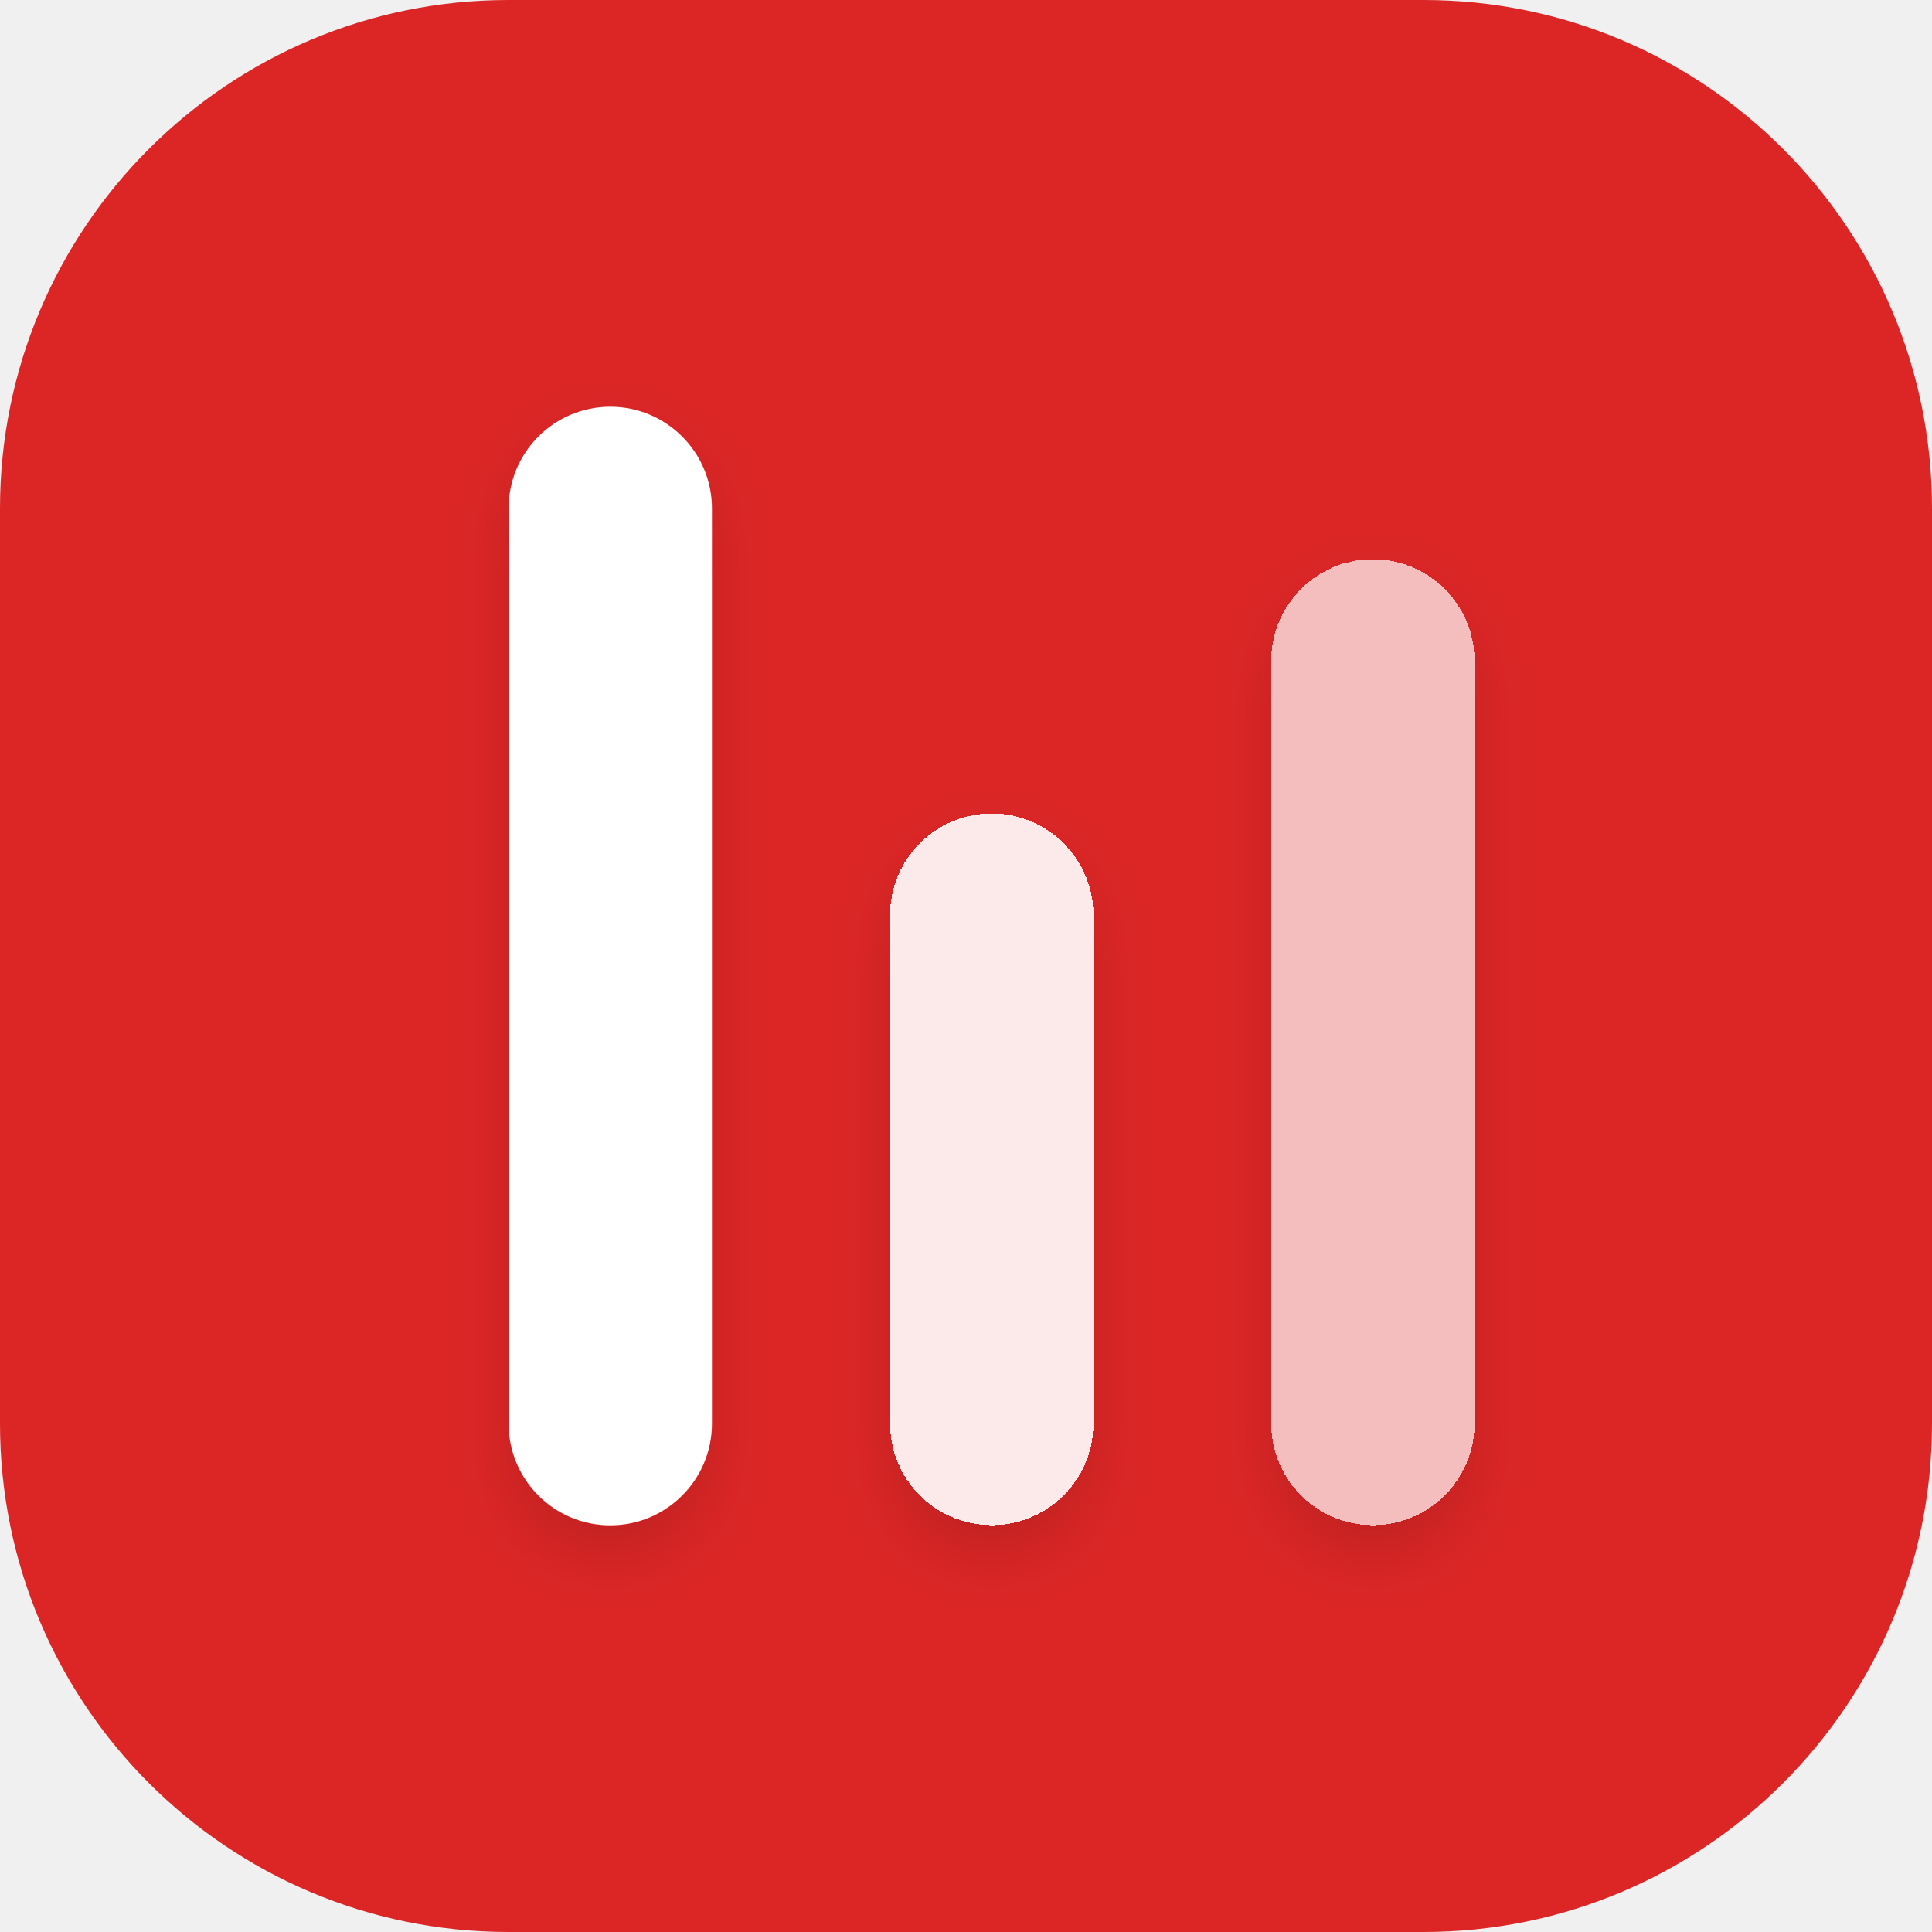
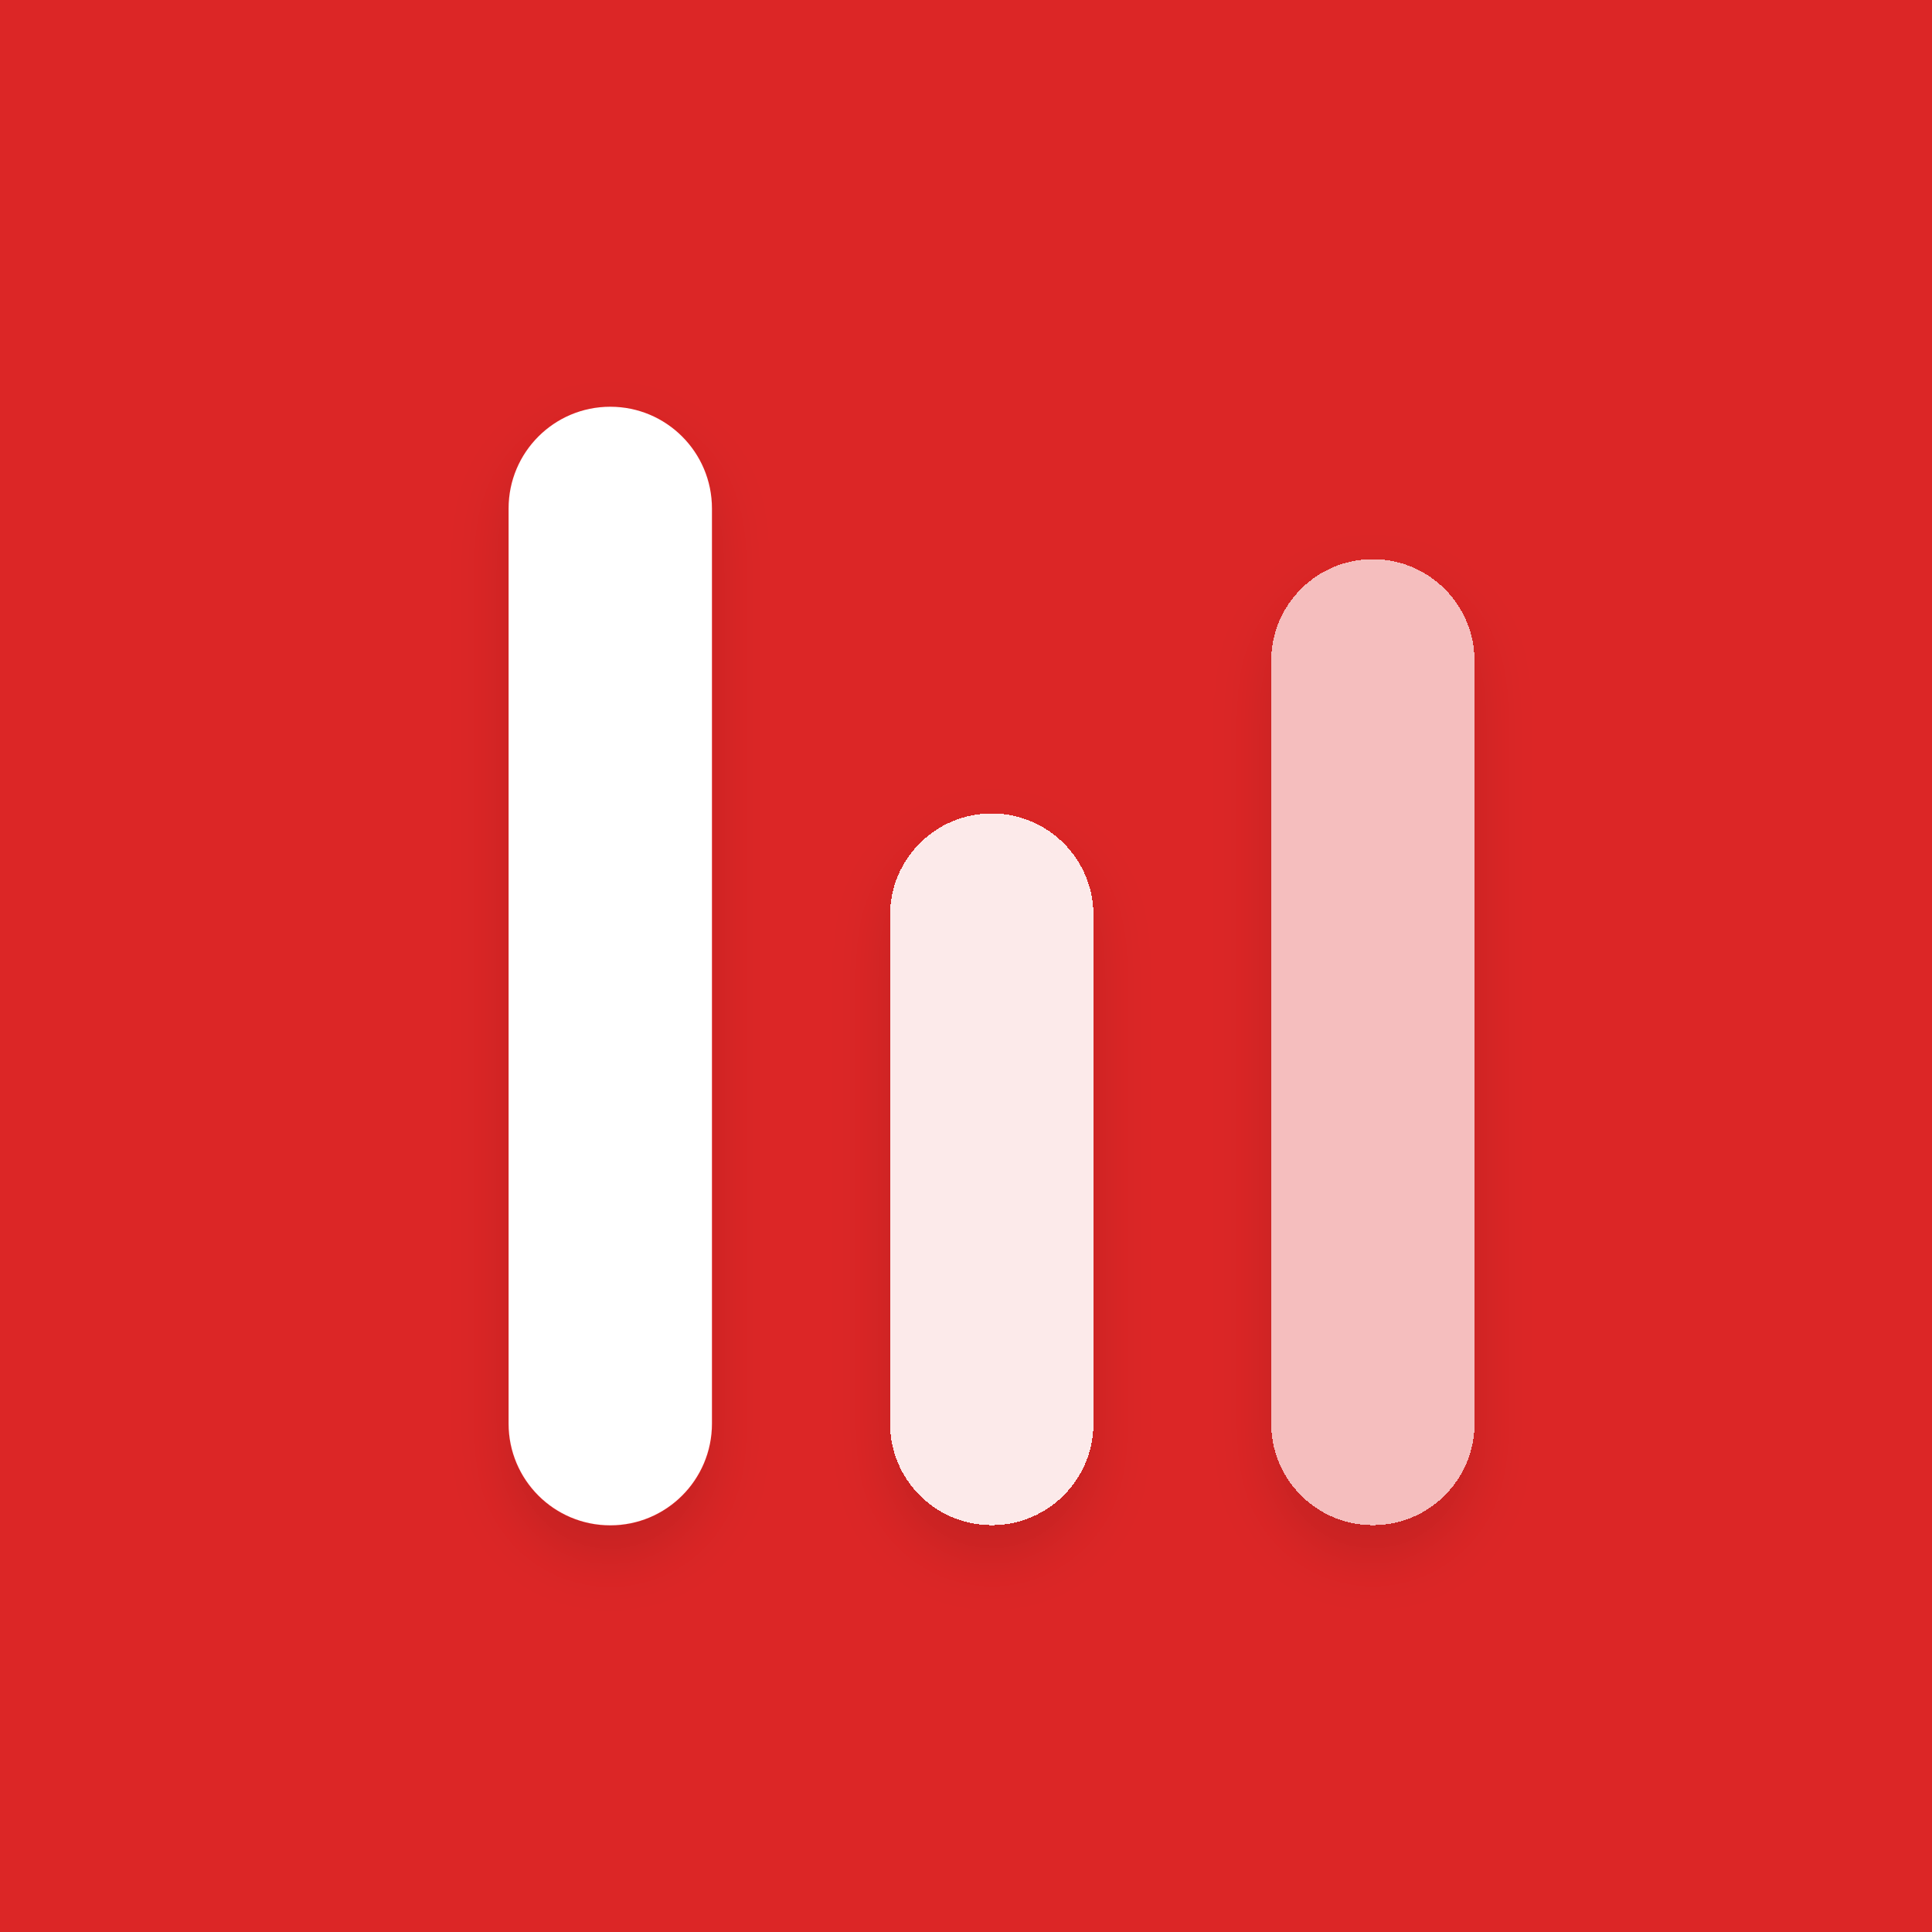
<svg xmlns="http://www.w3.org/2000/svg" width="32" height="32" viewBox="0 0 32 32" fill="none">
-   <path d="M0 8.421C0 3.77 3.77 0 8.421 0H23.579C28.23 0 32 3.77 32 8.421V23.579C32 28.23 28.23 32 23.579 32H8.421C3.77 32 0 28.23 0 23.579V8.421Z" fill="#DC2626" />
+   <path d="M0 0H32V32H0V0Z" fill="#DC2626" />
  <g filter="url(#filter0_d_1884_16361)">
    <path d="M8.424 8.422C8.424 7.491 9.178 6.737 10.108 6.737C11.038 6.737 11.792 7.491 11.792 8.422V23.579C11.792 24.51 11.038 25.264 10.108 25.264C9.178 25.264 8.424 24.51 8.424 23.579V8.422Z" fill="white" />
  </g>
  <g filter="url(#filter1_d_1884_16361)">
    <path d="M14.742 15.157C14.742 14.227 15.496 13.473 16.426 13.473C17.357 13.473 18.111 14.227 18.111 15.157V23.578C18.111 24.508 17.357 25.262 16.426 25.262C15.496 25.262 14.742 24.508 14.742 23.578V15.157Z" fill="white" fill-opacity="0.9" shape-rendering="crispEdges" />
  </g>
  <g filter="url(#filter2_d_1884_16361)">
    <path d="M21.055 10.946C21.055 10.016 21.809 9.262 22.739 9.262C23.669 9.262 24.423 10.016 24.423 10.946V23.578C24.423 24.508 23.669 25.262 22.739 25.262C21.809 25.262 21.055 24.508 21.055 23.578V10.946Z" fill="white" fill-opacity="0.7" shape-rendering="crispEdges" />
  </g>
  <defs>
    <filter id="filter0_d_1884_16361" x="7.424" y="6.237" width="5.368" height="20.526" filterUnits="userSpaceOnUse" color-interpolation-filters="sRGB">
      <feFlood flood-opacity="0" result="BackgroundImageFix" />
      <feColorMatrix in="SourceAlpha" type="matrix" values="0 0 0 0 0 0 0 0 0 0 0 0 0 0 0 0 0 0 127 0" result="hardAlpha" />
      <feOffset dy="0.5" />
      <feGaussianBlur stdDeviation="0.5" />
      <feComposite in2="hardAlpha" operator="out" />
      <feColorMatrix type="matrix" values="0 0 0 0 0 0 0 0 0 0 0 0 0 0 0 0 0 0 0.12 0" />
      <feBlend mode="normal" in2="BackgroundImageFix" result="effect1_dropShadow_1884_16361" />
      <feBlend mode="normal" in="SourceGraphic" in2="effect1_dropShadow_1884_16361" result="shape" />
    </filter>
    <filter id="filter1_d_1884_16361" x="13.742" y="12.973" width="5.368" height="13.789" filterUnits="userSpaceOnUse" color-interpolation-filters="sRGB">
      <feFlood flood-opacity="0" result="BackgroundImageFix" />
      <feColorMatrix in="SourceAlpha" type="matrix" values="0 0 0 0 0 0 0 0 0 0 0 0 0 0 0 0 0 0 127 0" result="hardAlpha" />
      <feOffset dy="0.5" />
      <feGaussianBlur stdDeviation="0.5" />
      <feComposite in2="hardAlpha" operator="out" />
      <feColorMatrix type="matrix" values="0 0 0 0 0 0 0 0 0 0 0 0 0 0 0 0 0 0 0.12 0" />
      <feBlend mode="normal" in2="BackgroundImageFix" result="effect1_dropShadow_1884_16361" />
      <feBlend mode="normal" in="SourceGraphic" in2="effect1_dropShadow_1884_16361" result="shape" />
    </filter>
    <filter id="filter2_d_1884_16361" x="20.055" y="8.762" width="5.368" height="18" filterUnits="userSpaceOnUse" color-interpolation-filters="sRGB">
      <feFlood flood-opacity="0" result="BackgroundImageFix" />
      <feColorMatrix in="SourceAlpha" type="matrix" values="0 0 0 0 0 0 0 0 0 0 0 0 0 0 0 0 0 0 127 0" result="hardAlpha" />
      <feOffset dy="0.5" />
      <feGaussianBlur stdDeviation="0.5" />
      <feComposite in2="hardAlpha" operator="out" />
      <feColorMatrix type="matrix" values="0 0 0 0 0 0 0 0 0 0 0 0 0 0 0 0 0 0 0.12 0" />
      <feBlend mode="normal" in2="BackgroundImageFix" result="effect1_dropShadow_1884_16361" />
      <feBlend mode="normal" in="SourceGraphic" in2="effect1_dropShadow_1884_16361" result="shape" />
    </filter>
  </defs>
</svg>
